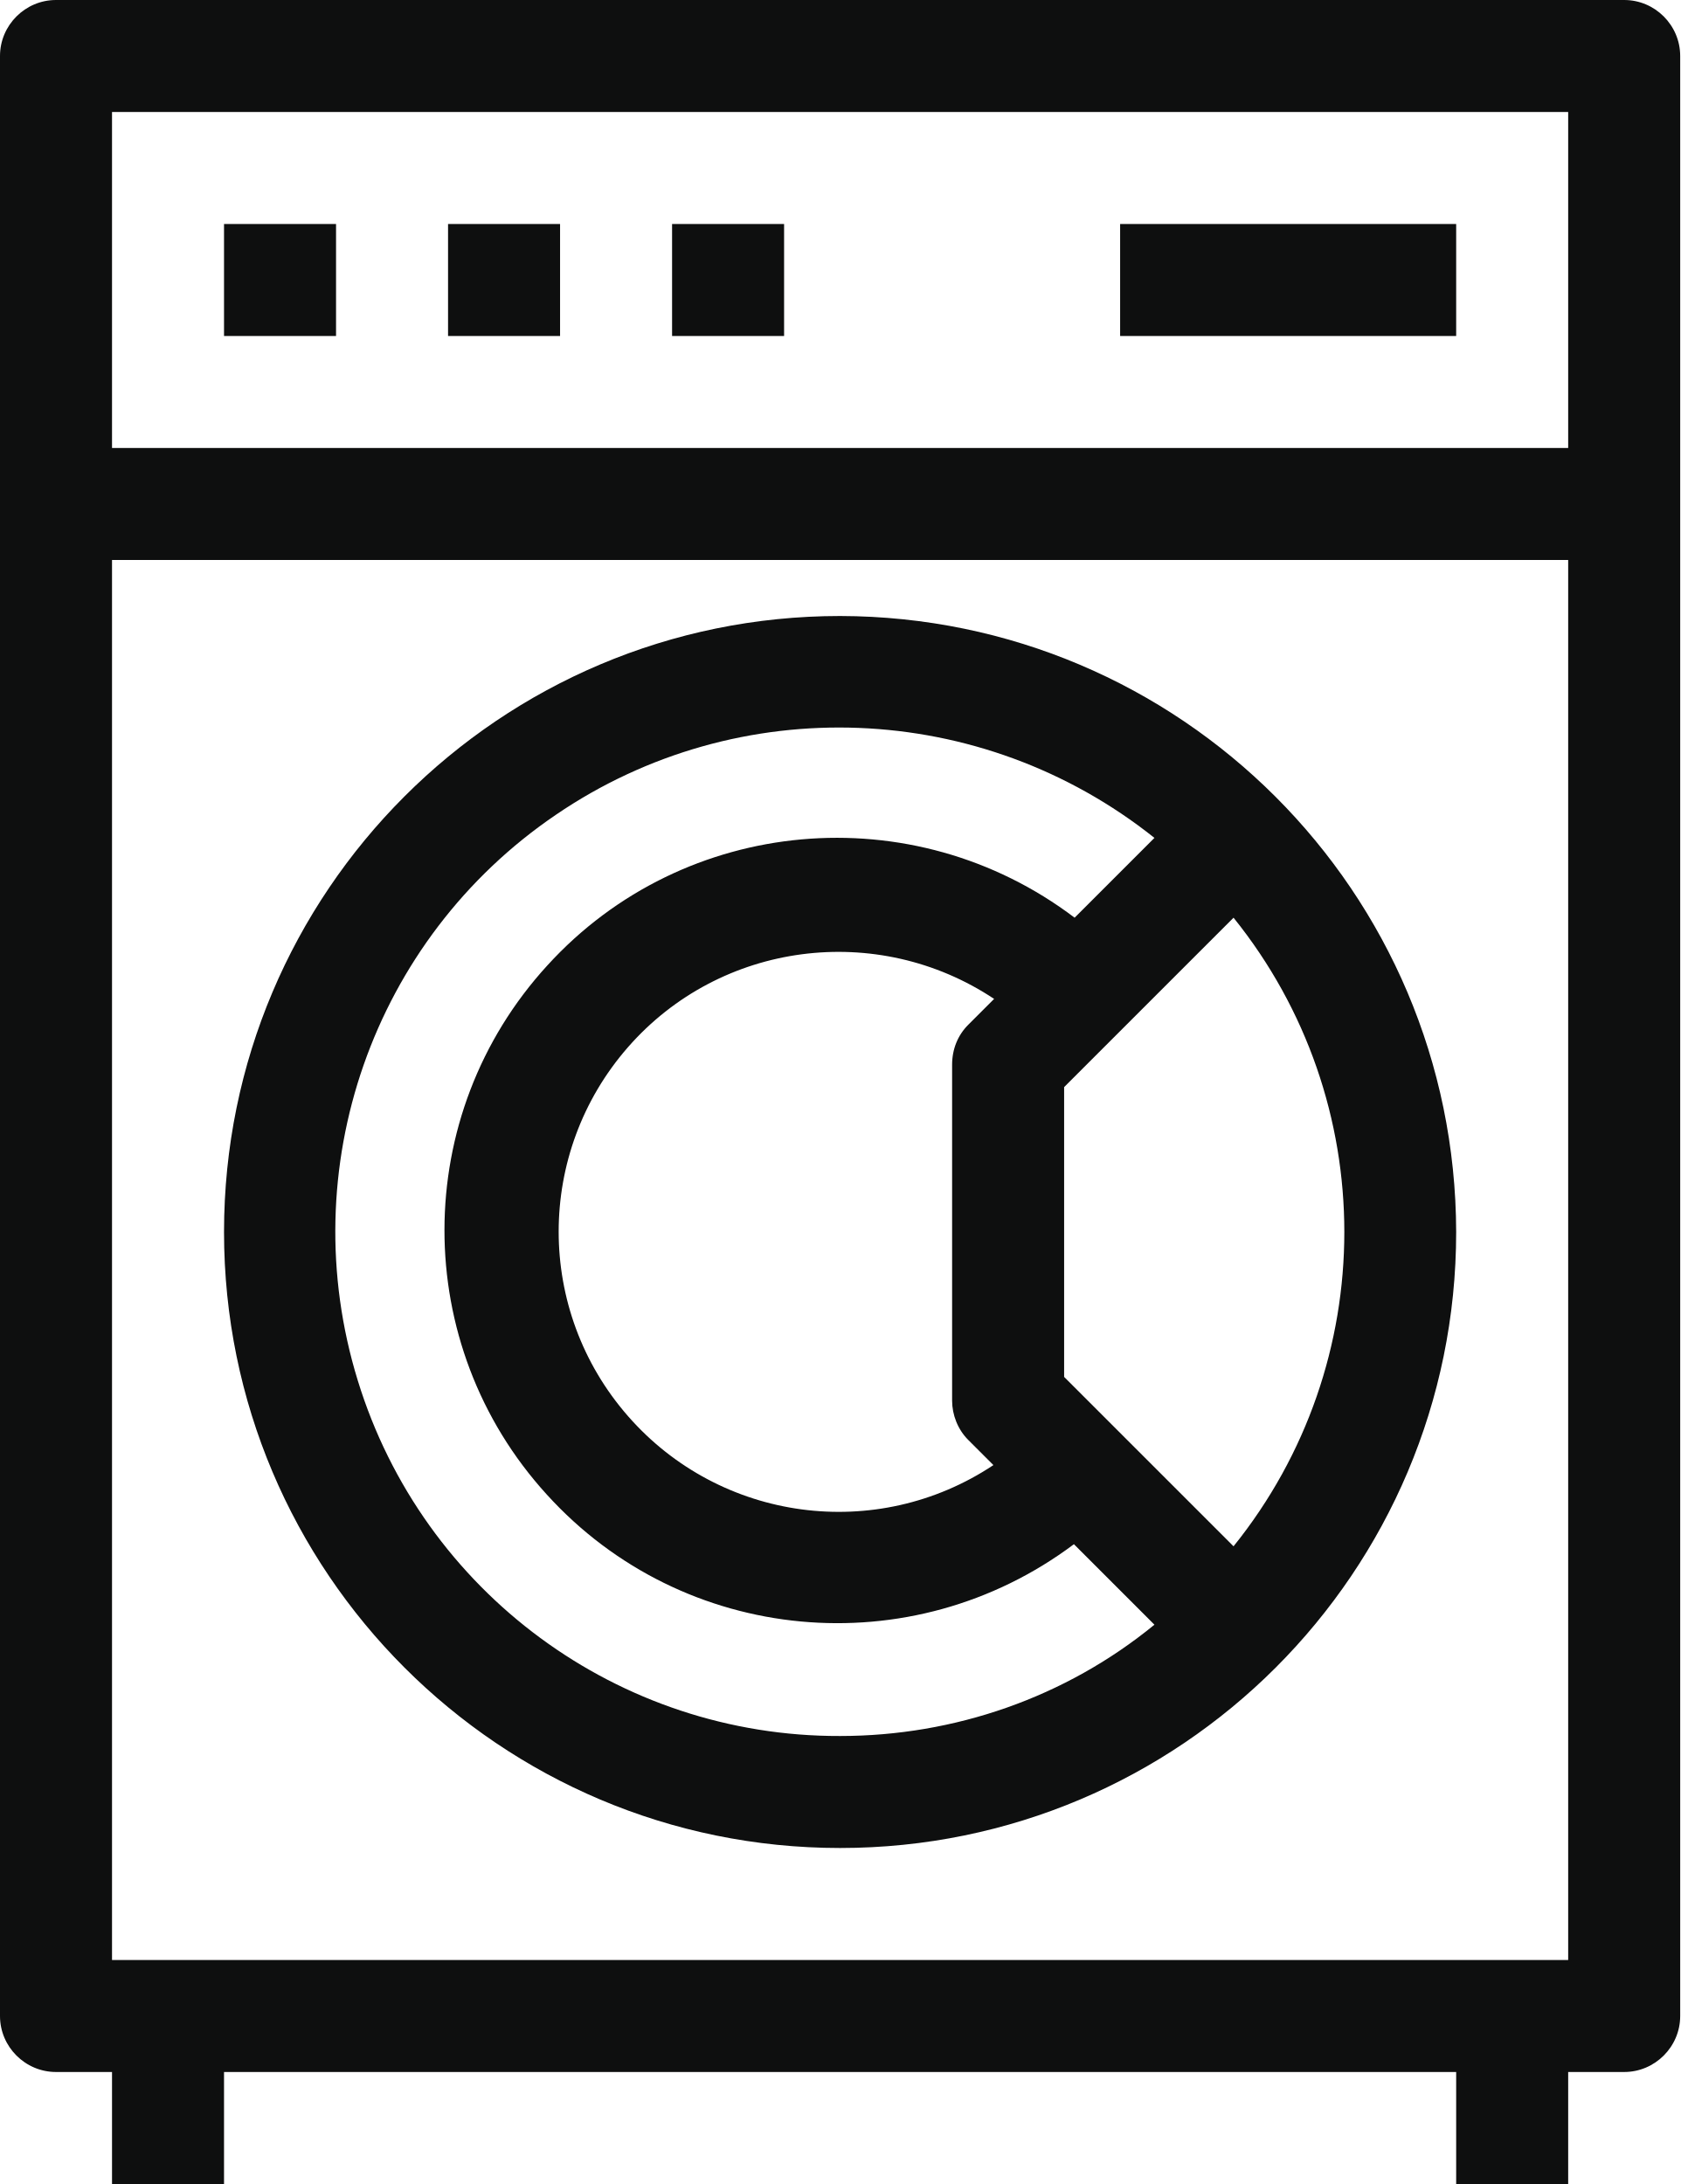
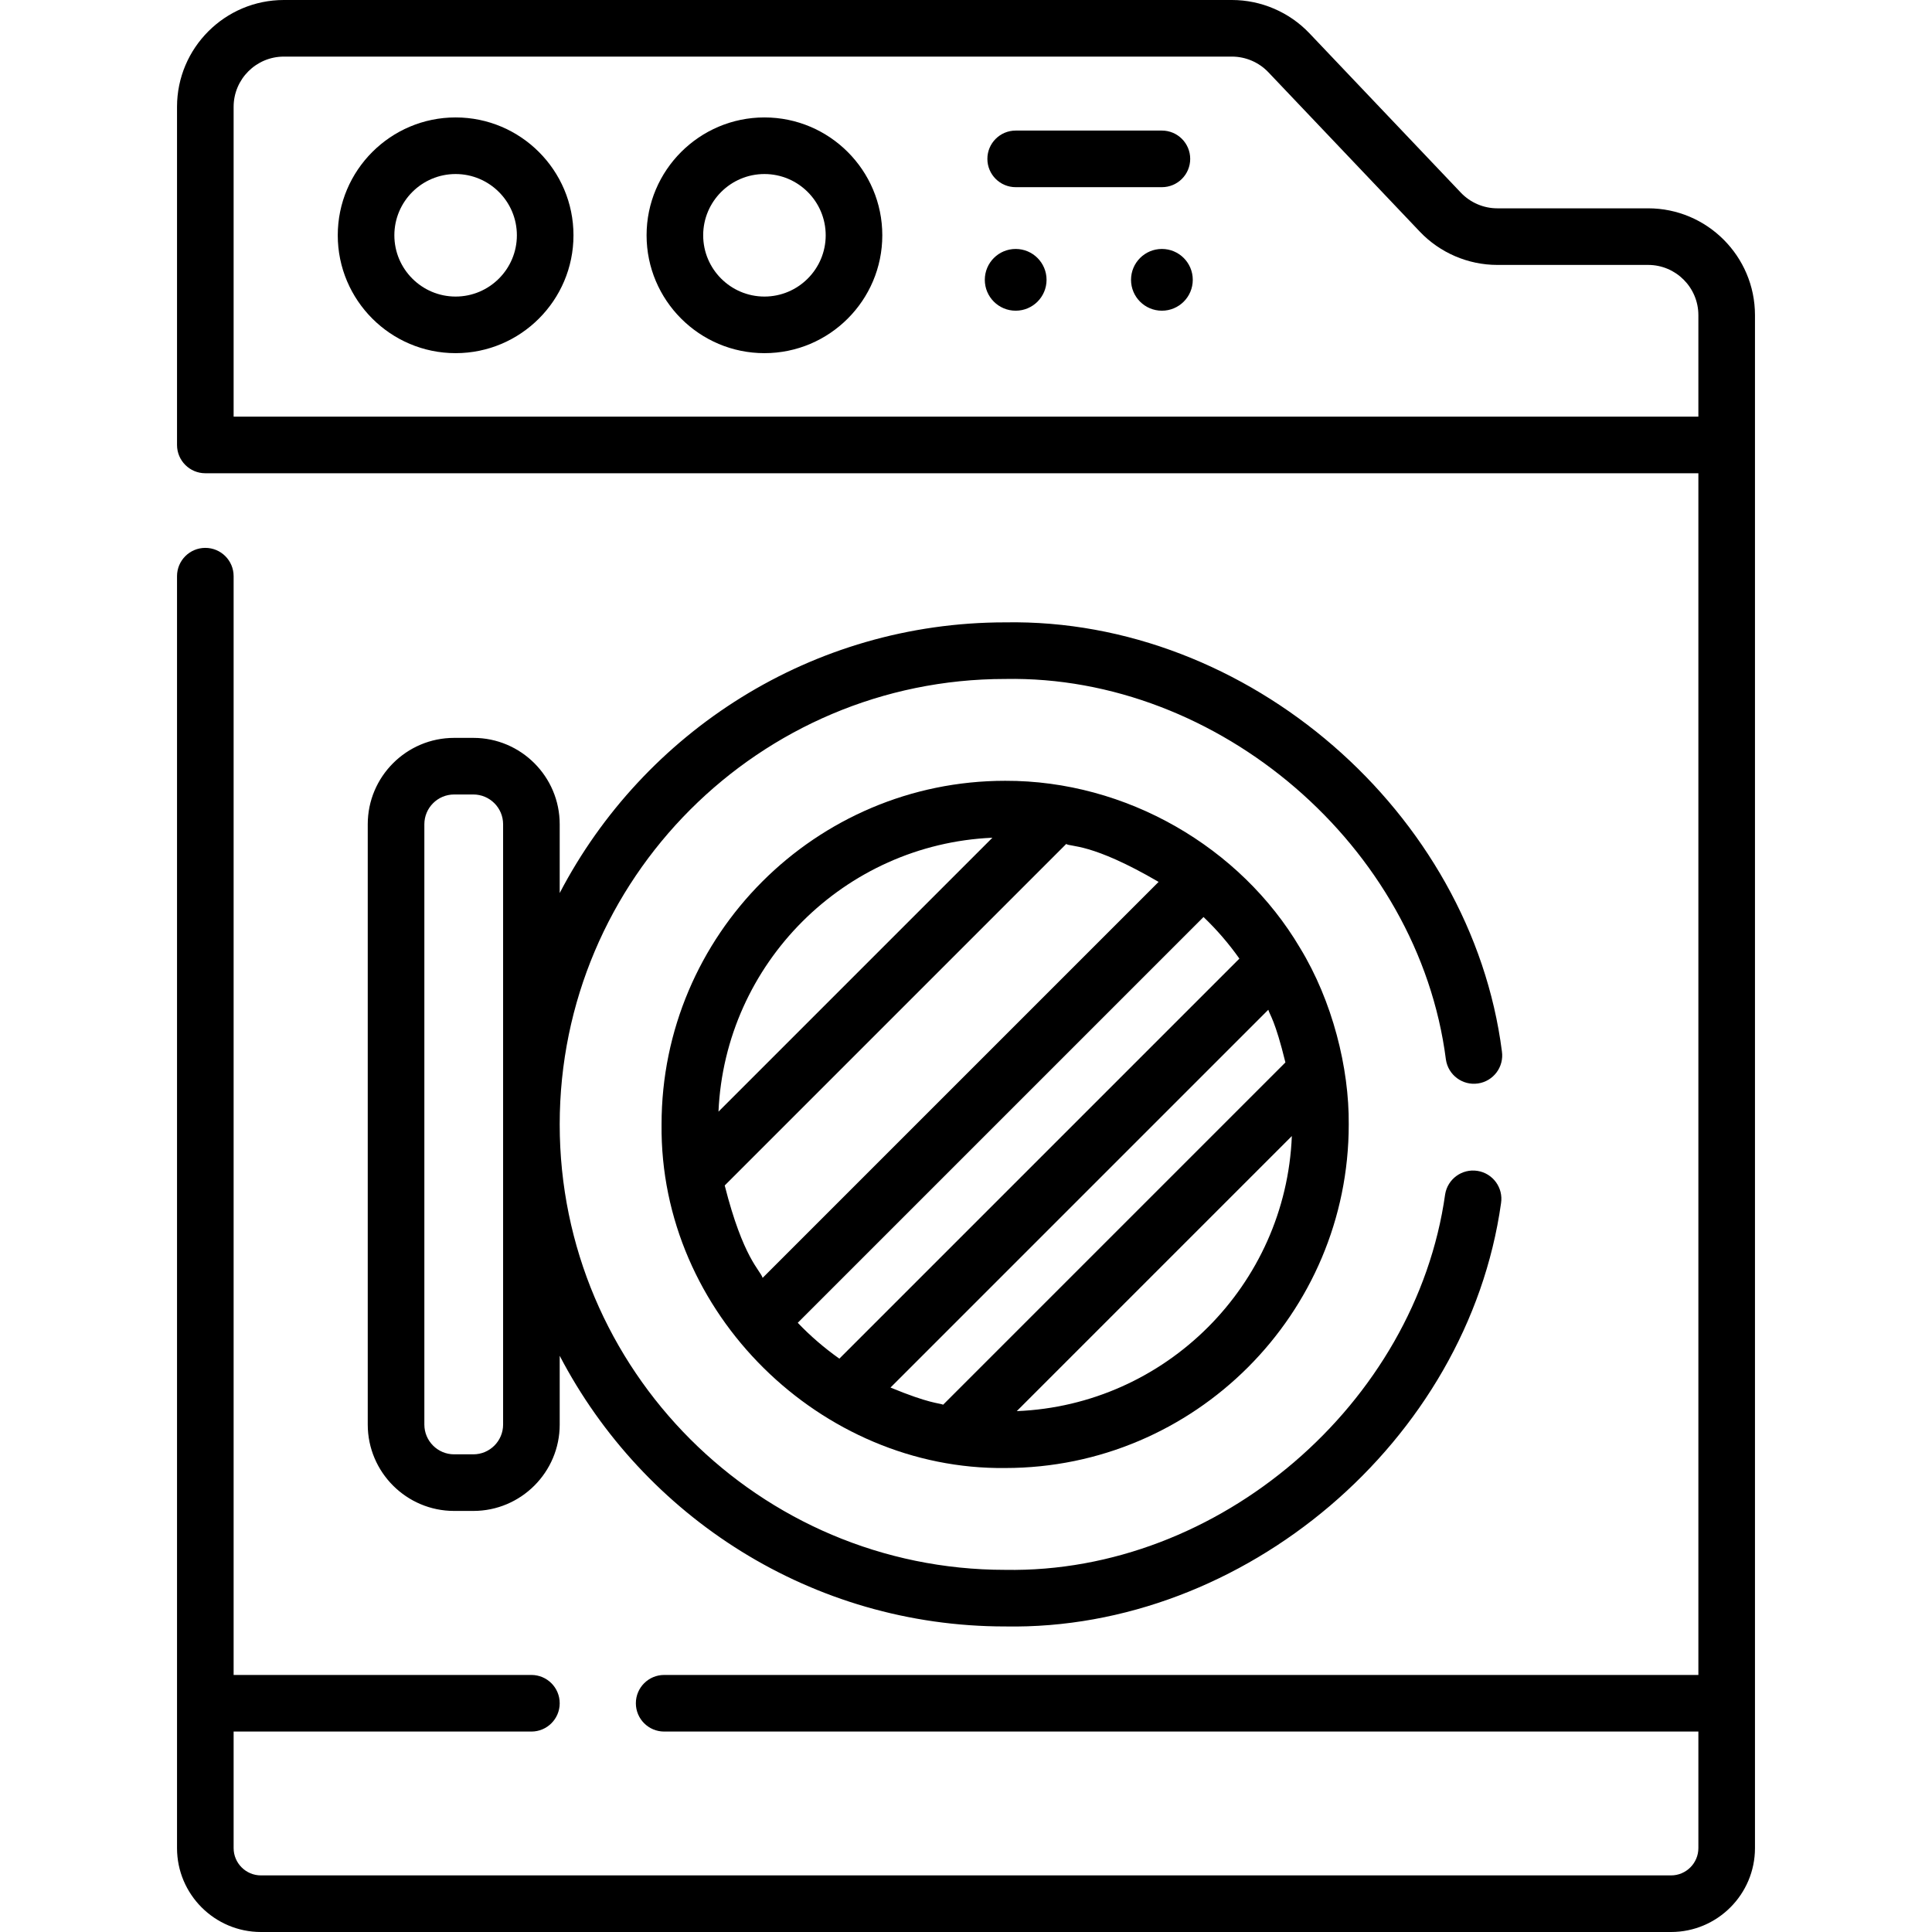
- <svg xmlns="http://www.w3.org/2000/svg" version="1.1" id="Слой_1" x="0px" y="0px" viewBox="0 0 240 312" style="enable-background:new 0 0 240 312;" xml:space="preserve">
-   <style type="text/css">
- 	.st0{fill:#0E0F0F;}
- </style>
-   <path class="st0" d="M8,296h8v16h16v-16h176v16h16v-16h8c4.4,0,8-3.6,8-8V8c0-4.4-3.6-8-8-8H8C3.6,0,0,3.6,0,8v280  C0,292.4,3.6,296,8,296z M16,16h208v48H16V16z M16,80h208v200H16V80z" />
-   <path class="st0" d="M120,88c-48.6,0-88,39.4-88,88s39.4,88,88,88s88-39.4,88-88C207.9,127.4,168.6,88.1,120,88z M120,248  c-31.6,0.1-59.6-20.5-68.9-50.8c-9.3-30.2,2.1-63,28.3-80.8c26.1-17.8,60.8-16.4,85.5,3.3l-11.4,11.4c-23.1-17.5-55.8-14.6-75.3,6.8  c-19.6,21.4-19.6,54.2-0.1,75.6c19.5,21.5,52.1,24.5,75.3,7.1l11.5,11.5C152.2,242.5,136.3,248,120,248z M138.3,205.7l3.6,3.6  c-16.7,11.1-39,8.1-52.2-7c-13.2-15.1-13.2-37.6,0-52.7s35.6-18,52.3-6.9l-3.7,3.7c-1.5,1.5-2.3,3.5-2.3,5.7v48  C136,202.1,136.8,204.2,138.3,205.7z M176.2,220.9L152,196.7v-41.4l24.2-24.2C197.3,157.3,197.3,194.7,176.2,220.9L176.2,220.9z" />
-   <path class="st0" d="M32,32h16v16H32V32z" />
-   <path class="st0" d="M64,32h16v16H64V32z" />
-   <path class="st0" d="M96,32h16v16H96V32z" />
-   <path class="st0" d="M160,32h48v16h-48V32z" />
+ <svg xmlns="http://www.w3.org/2000/svg" id="Capa_1" enable-background="new 0 0 512 512" height="512" viewBox="0 0 512 512" width="512">
+   <g>
+     <path d="m125.438 195.546h-5.092c-12.621 0-22.889 10.268-22.889 22.889v159.088c0 12.622 10.268 22.89 22.889 22.89h5.092c12.621 0 22.889-10.268 22.889-22.89v-18.225c22.21 42.585 66.786 71.729 118.047 71.729 63.239 1.151 122.539-49.039 131.415-112.153.646-4.091-2.147-7.932-6.239-8.577-4.093-.648-7.932 2.147-8.577 6.239-7.79 55.38-59.888 100.499-116.599 99.491-65.092 0-118.047-52.956-118.047-118.047s52.956-118.047 118.047-118.047c56.499-1.06 109.548 44.249 116.806 100.858.598 4.099 4.404 6.939 8.503 6.339 4.099-.598 6.937-4.405 6.339-8.503-8.112-63.196-67.207-114.856-131.649-113.694-51.261 0-95.837 29.144-118.047 71.729v-18.226c.002-12.622-10.266-22.89-22.888-22.89zm7.89 181.977c0 4.351-3.539 7.89-7.889 7.89h-5.092c-4.35 0-7.889-3.539-7.889-7.89v-159.088c0-4.35 3.539-7.889 7.889-7.889h5.092c4.35 0 7.889 3.539 7.889 7.889z" />
+     <circle cx="269.166" cy="74.157" r="8.182" />
+     <circle cx="307.916" cy="74.157" r="8.182" />
+     <path d="m465.087 83.52c0-15.611-12.701-28.312-28.312-28.312h-39.976c-3.632 0-7.149-1.51-9.65-4.143l-40.145-42.254c-5.32-5.6-12.801-8.811-20.525-8.811h-251.254c-15.611 0-28.312 12.701-28.312 28.312v89.604c0 4.142 3.358 7.5 7.5 7.5h395.674v318.464h-274.077c-4.142 0-7.5 3.358-7.5 7.5s3.358 7.5 7.5 7.5h274.077v30.88c0 3.992-3.248 7.24-7.24 7.24h-373.694c-3.992 0-7.24-3.248-7.24-7.24v-30.88h78.915c4.142 0 7.5-3.358 7.5-7.5s-3.358-7.5-7.5-7.5h-78.915v-291.187c0-4.142-3.358-7.5-7.5-7.5s-7.5 3.358-7.5 7.5v337.067c0 12.263 9.977 22.24 22.24 22.24h373.694c12.263 0 22.24-9.977 22.24-22.24zm-403.174 26.896v-82.104c0-7.34 5.972-13.312 13.312-13.312h251.253c3.632 0 7.15 1.51 9.651 4.143l40.144 42.253c5.319 5.6 12.801 8.812 20.525 8.812h39.976c7.34 0 13.312 5.972 13.312 13.312v26.896z" />
+     <path d="m120.744 31.121c-17.223 0-31.234 14.012-31.234 31.234 0 17.223 14.012 31.235 31.234 31.235s31.234-14.012 31.234-31.235-14.012-31.234-31.234-31.234zm0 47.469c-8.952 0-16.234-7.283-16.234-16.235s7.283-16.234 16.234-16.234 16.234 7.283 16.234 16.234c0 8.952-7.283 16.235-16.234 16.235z" />
+     <path d="m202.584 31.121c-17.223 0-31.234 14.012-31.234 31.234 0 17.223 14.012 31.235 31.234 31.235 17.223 0 31.235-14.012 31.235-31.235s-14.012-31.234-31.235-31.234zm0 47.469c-8.952 0-16.234-7.283-16.234-16.235s7.283-16.234 16.234-16.234c8.952 0 16.235 7.283 16.235 16.234 0 8.952-7.283 16.235-16.235 16.235z" />
+     <path d="m269.166 49.603h38.75c4.142 0 7.5-3.358 7.5-7.5s-3.358-7.5-7.5-7.5h-38.75c-4.142 0-7.5 3.358-7.5 7.5s3.358 7.5 7.5 7.5z" />
+     <path d="m344.501 251.171c-15.732-26.631-45.984-44.35-78.121-44.251-50.21 0-91.06 40.85-91.06 91.06-.534 50.253 42.399 91.611 91.06 91.06 50.205 0 91.05-40.85 91.05-91.06.128-14.927-4.298-32.681-12.929-46.809zm-94.554 121.085c-1.157-.471-3.549-.241-13.957-4.54l100.122-100.122c.43 1.474 1.782 2.731 4.536 13.961zm-47.842-33.607c-.636-2.065-5.131-5.089-10.048-24.489l90.504-90.504c1.072.842 6.563-.409 24.481 10.056zm60.893-116.643-72.592 72.592c1.727-39.253 33.339-70.865 72.592-72.592zm-51.585 128.547 107.533-107.533c3.522 3.362 6.692 7.051 9.506 11.021l-106.014 106.015c-3.967-2.809-7.657-5.979-11.025-9.503zm58.042 23.409 72.897-72.897c-1.585 39.491-33.409 71.317-72.897 72.897z" />
+   </g>
</svg>
